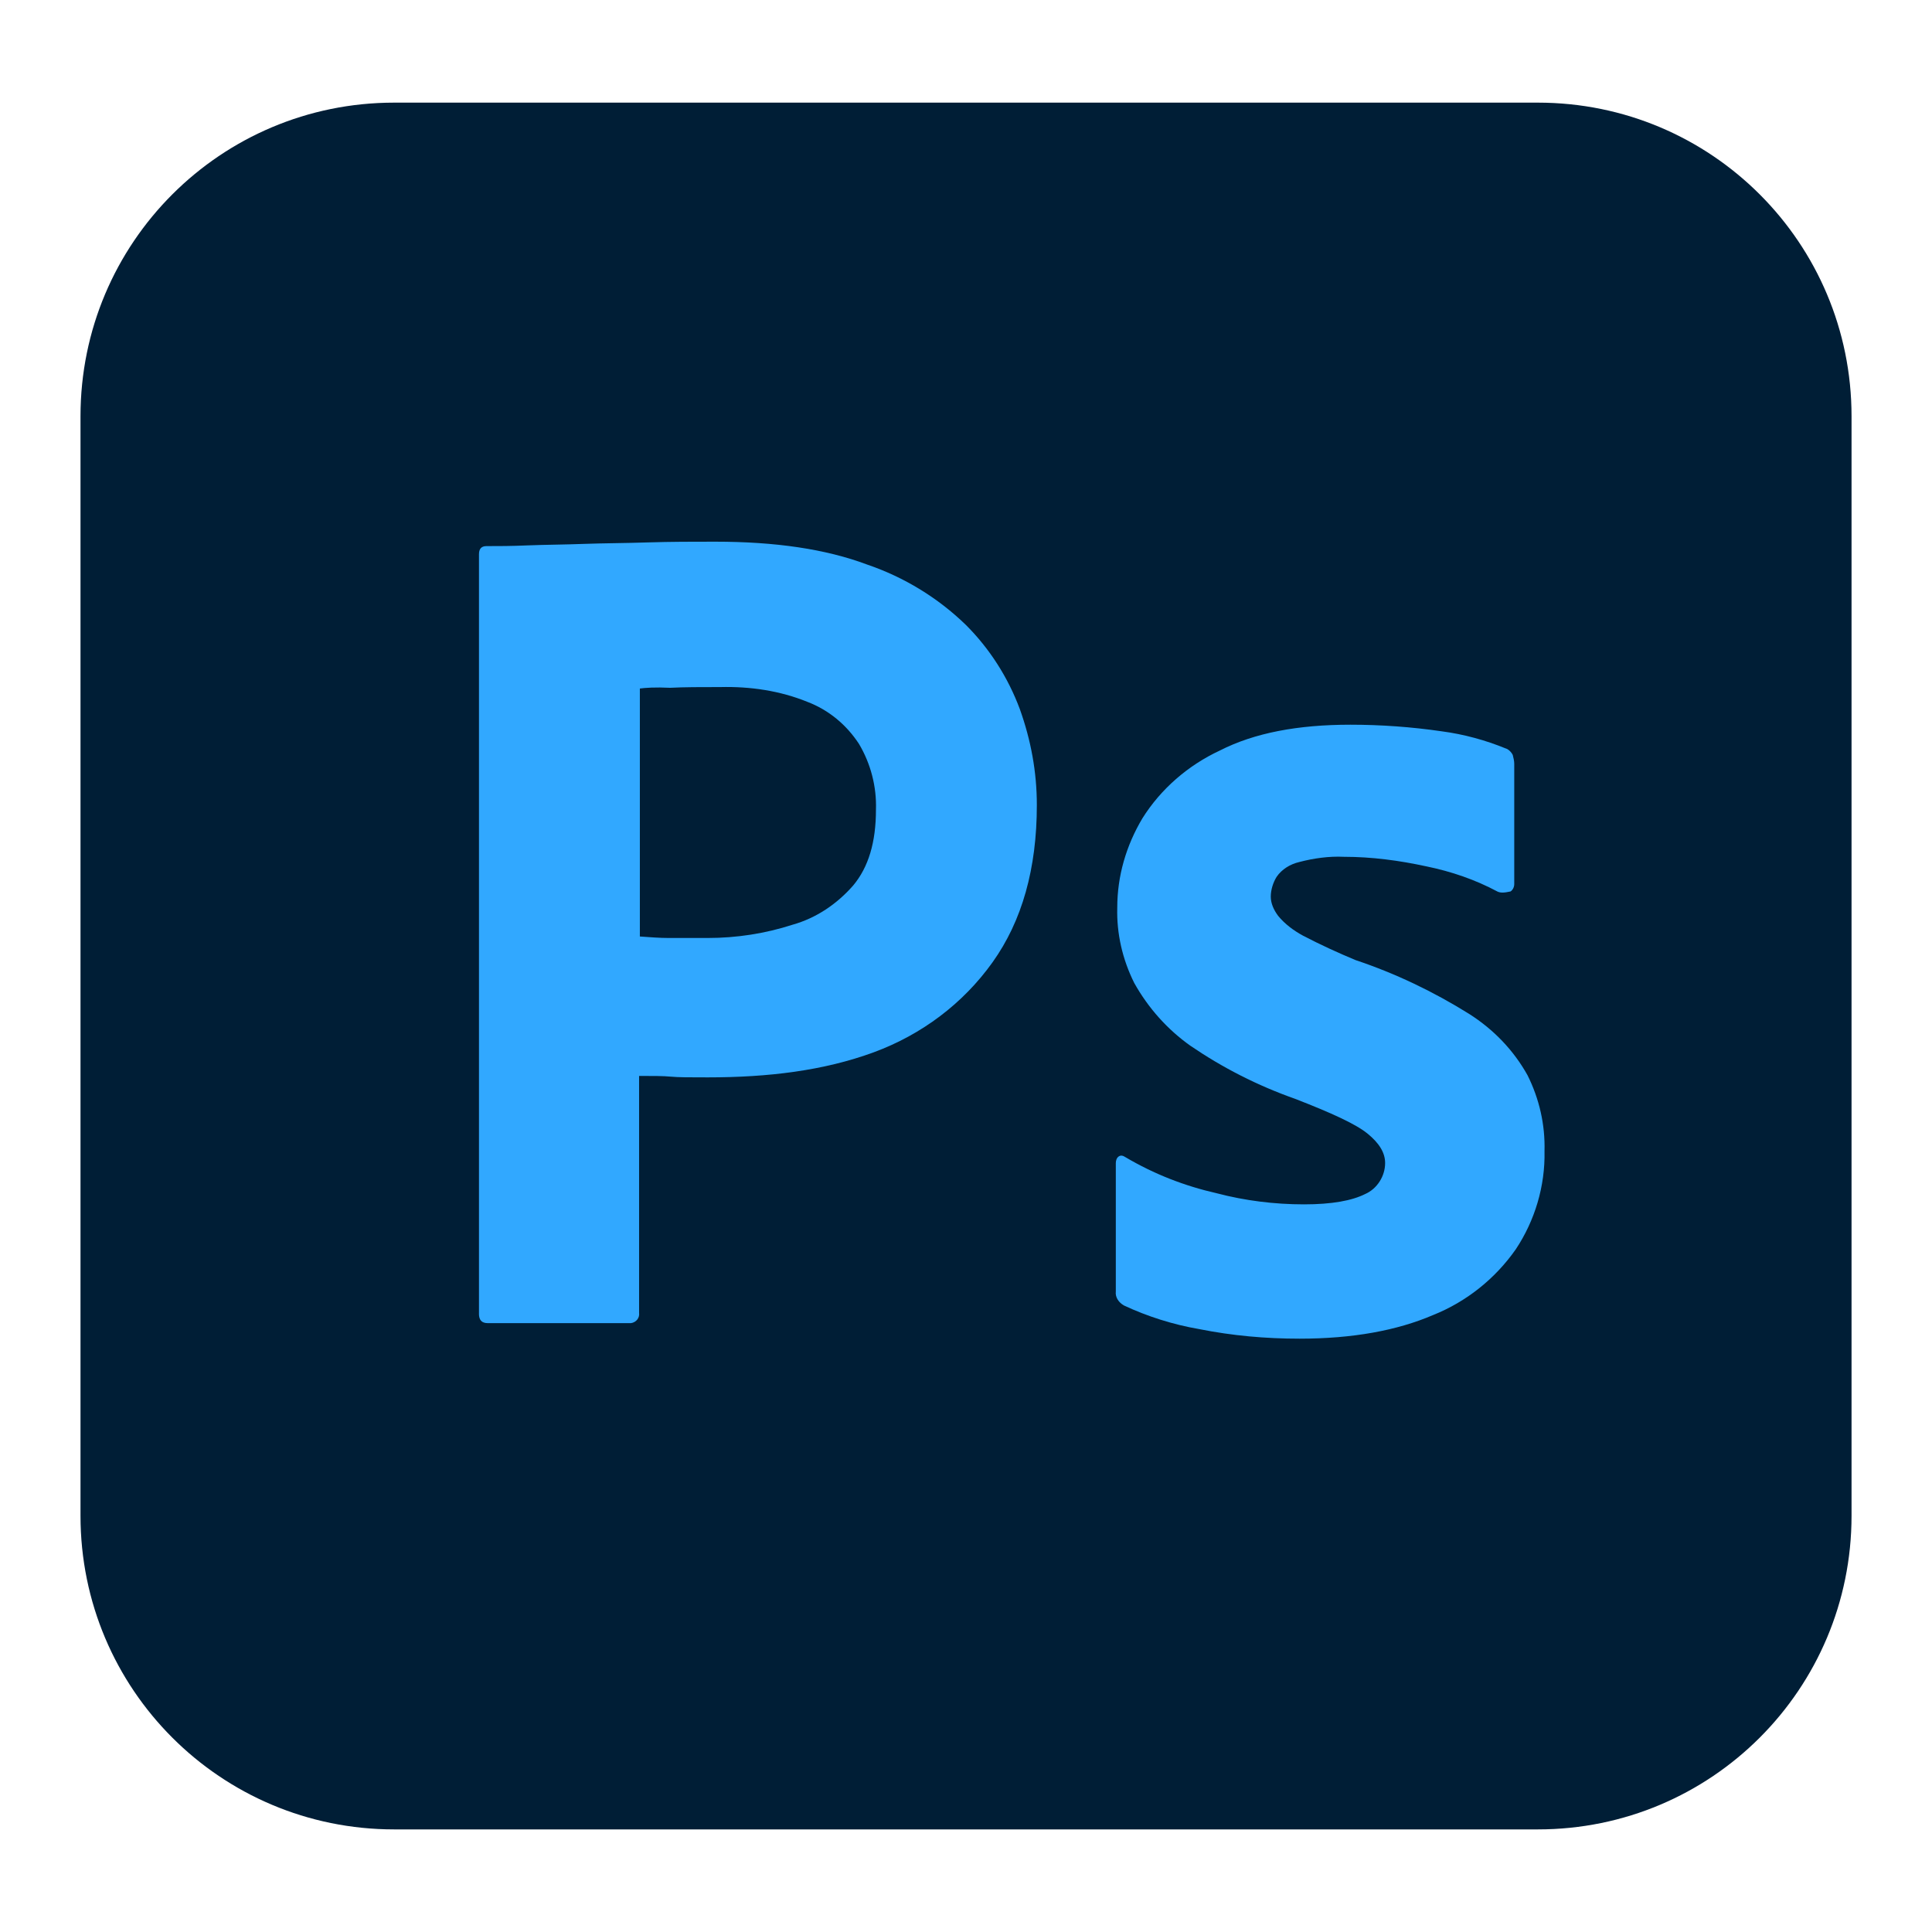
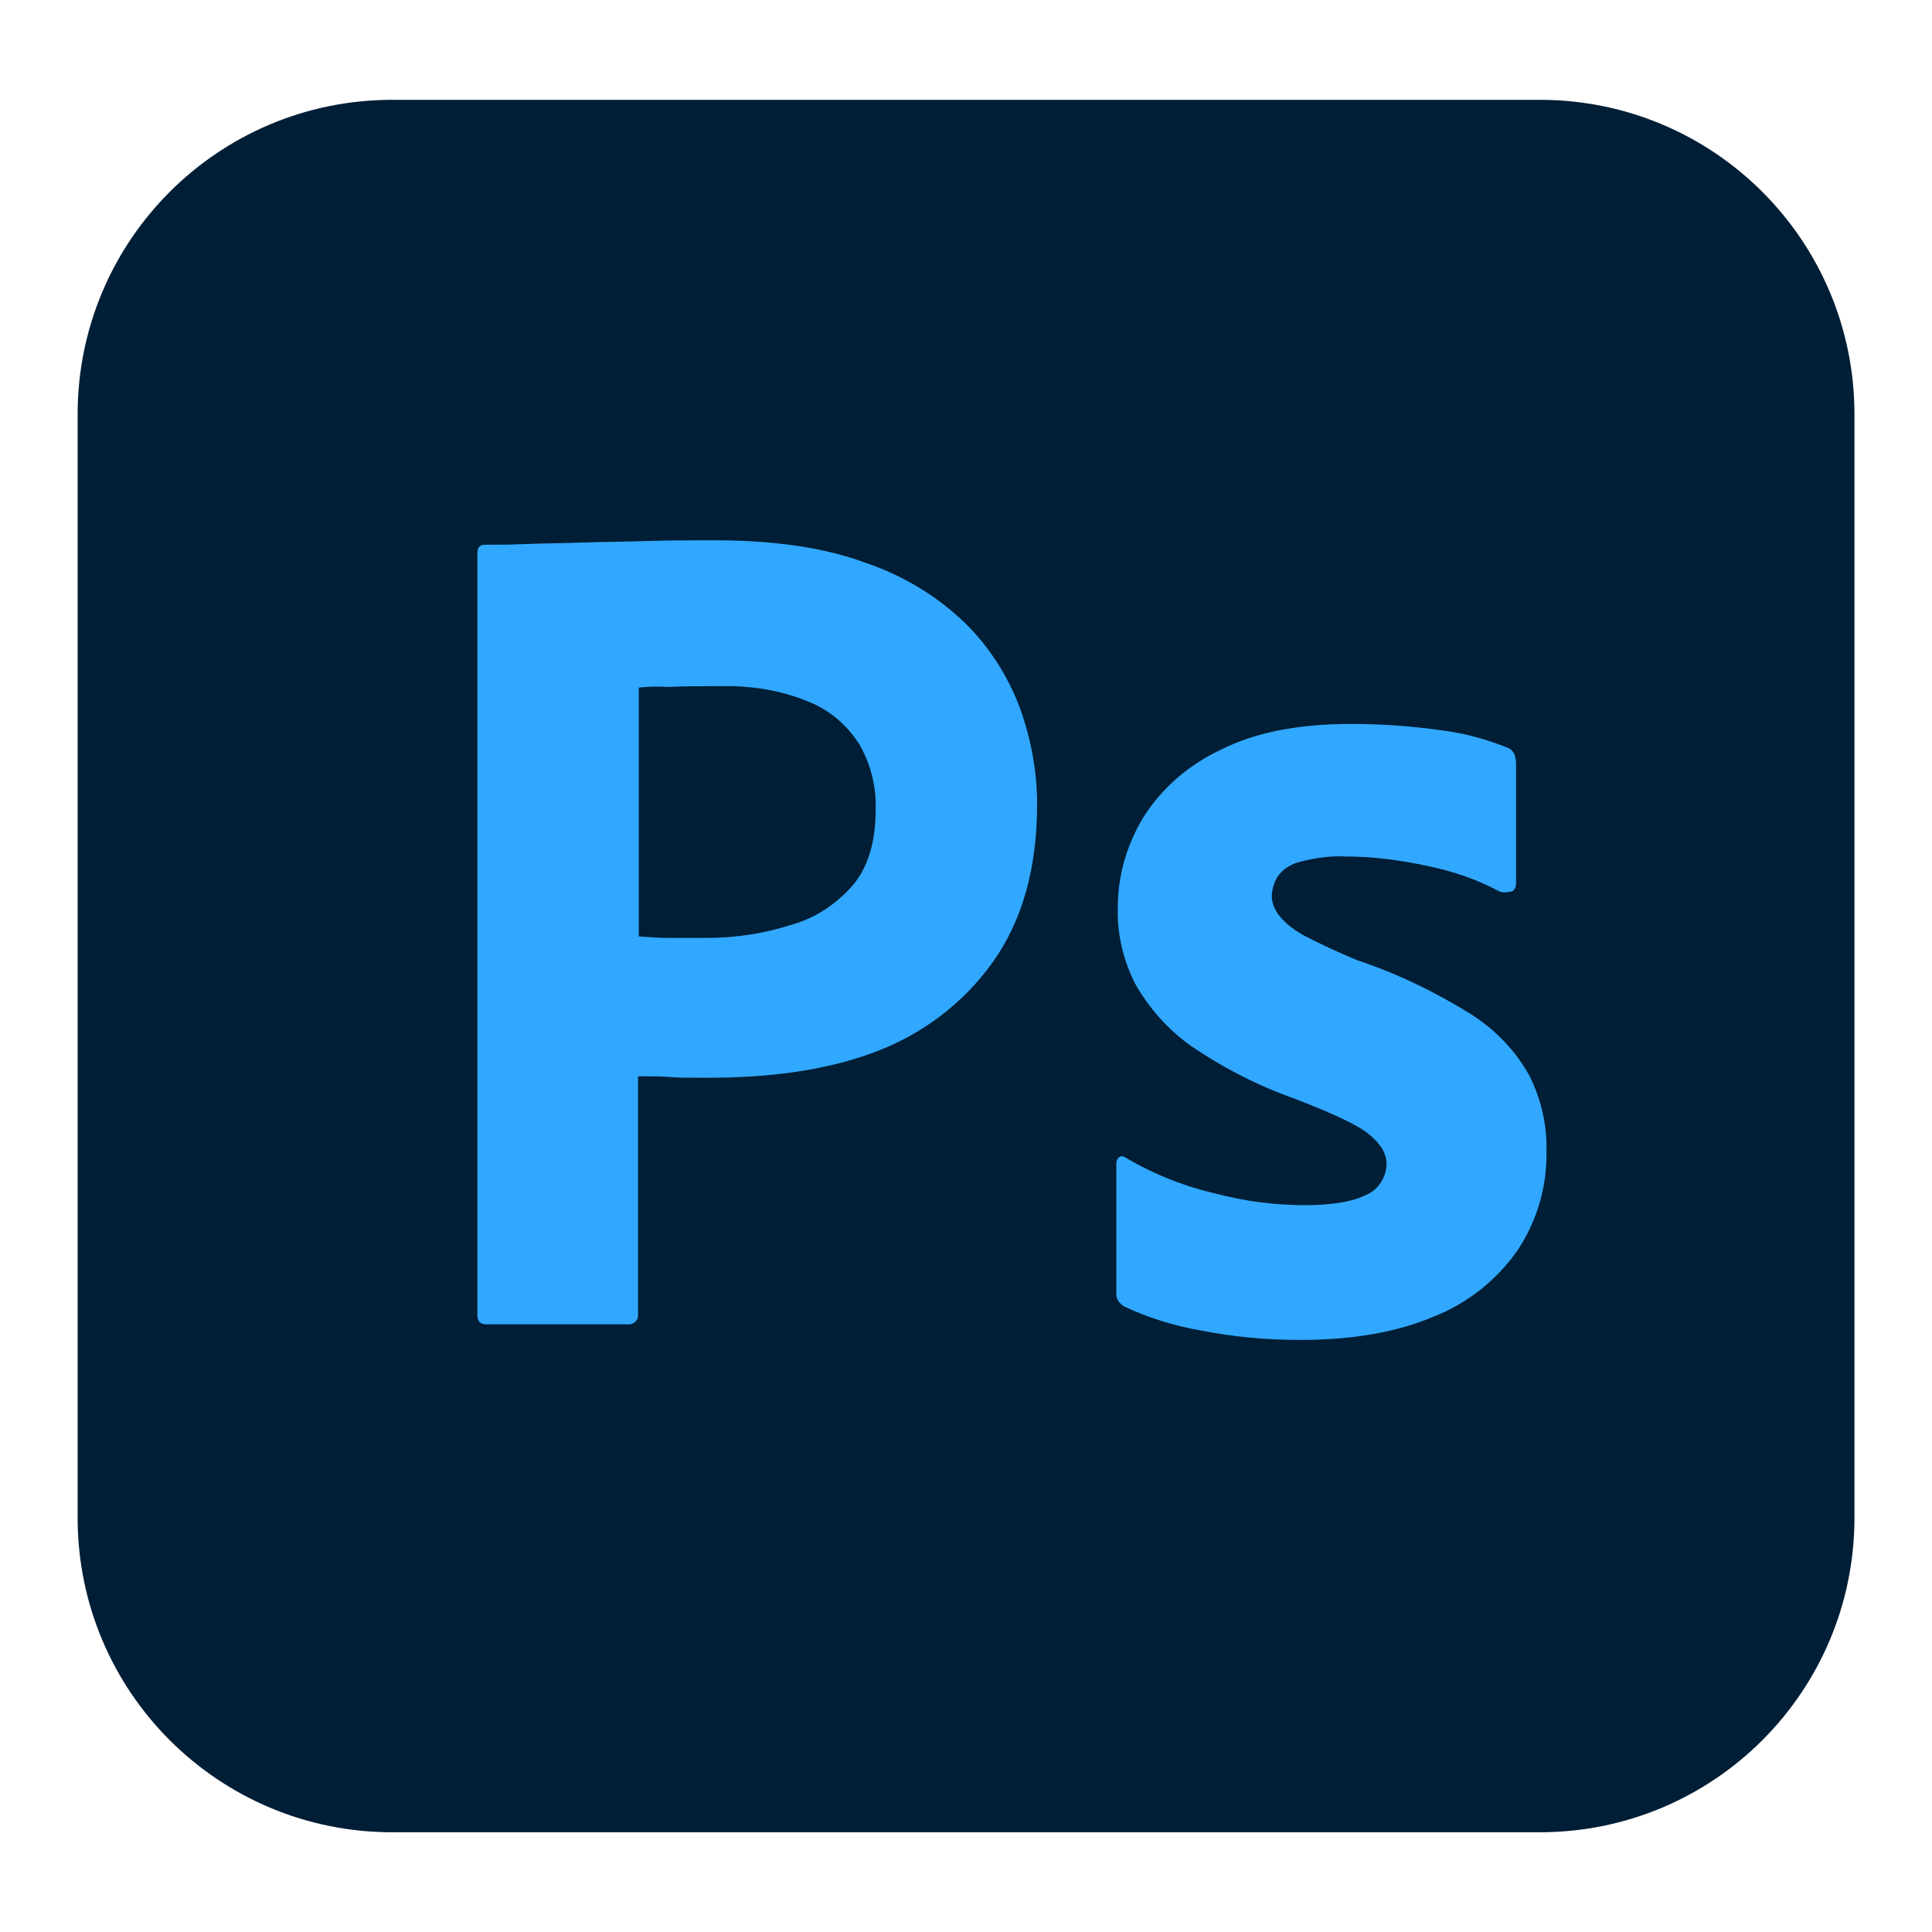
- <svg xmlns="http://www.w3.org/2000/svg" id="uuid-82853bd5-d6cd-426c-a8b1-11709f4ef197" width="48" height="48" viewBox="0 0 48 48">
+ <svg xmlns="http://www.w3.org/2000/svg" width="48" height="48" viewBox="0.078 0.078 47.843 47.843" id="uuid-82853bd5-d6cd-426c-a8b1-11709f4ef197">
  <g id="uuid-2451400f-adbc-4f13-8c34-14f016144af4">
    <g id="uuid-8ab4dfb9-55b8-4577-bbb9-8721e1a2fb79">
      <g id="uuid-bc61e2c5-f306-4987-8b2e-09573307c625">
        <g id="uuid-af5bd14d-af4b-4f1c-9428-284e16249804">
          <path d="M9.792,2.55h28.417c4.308,0,7.792,3.483,7.792,7.792v27.317c0,4.308-3.483,7.792-7.792,7.792H9.792c-4.308,0-7.792-3.483-7.792-7.792V10.342c0-4.308,3.483-7.792,7.792-7.792Z" style="fill:#001e36; stroke-width:0px;" />
        </g>
      </g>
    </g>
    <g id="uuid-f97d697b-e252-4829-ac49-d90232492f0c">
      <g id="uuid-00d47a23-8de1-41c9-a051-05afb3eb41b2">
        <path d="M11.9,32.635V13.77c0-.128.055-.202.183-.202.312,0,.605,0,1.027-.018.44-.018.898-.018,1.393-.037.495-.018,1.027-.018,1.595-.037.568-.018,1.118-.018,1.668-.018,1.503,0,2.75.183,3.777.568.917.312,1.76.825,2.457,1.503.587.587,1.045,1.302,1.338,2.09.275.77.422,1.558.422,2.383,0,1.577-.367,2.878-1.1,3.905s-1.76,1.797-2.952,2.237c-1.247.458-2.622.623-4.125.623-.44,0-.733,0-.917-.018s-.44-.018-.788-.018v5.885c.018.128-.073.238-.202.257h-3.557c-.147,0-.22-.073-.22-.238ZM15.897,17.107v6.16c.257.018.495.037.715.037h.972c.715,0,1.43-.11,2.108-.33.587-.165,1.1-.513,1.503-.972.385-.458.568-1.082.568-1.888.018-.568-.128-1.137-.422-1.632-.312-.477-.752-.843-1.283-1.045-.678-.275-1.412-.385-2.163-.367-.477,0-.898,0-1.247.018-.367-.018-.623,0-.752.018h0Z" style="fill:#31a8ff; stroke-width:0px;" />
        <path d="M37.2,22.148c-.55-.293-1.137-.495-1.76-.623-.678-.147-1.357-.238-2.053-.238-.367-.018-.752.037-1.1.128-.238.055-.44.183-.568.367-.092.147-.147.33-.147.495s.073.33.183.477c.165.202.385.367.623.495.422.22.862.422,1.302.605.99.33,1.943.788,2.823,1.338.605.385,1.1.898,1.448,1.522.293.587.44,1.228.422,1.888.018.862-.238,1.723-.715,2.438-.513.733-1.228,1.302-2.053,1.632-.898.385-1.998.587-3.318.587-.843,0-1.668-.073-2.493-.238-.642-.11-1.283-.312-1.87-.587-.128-.073-.22-.202-.202-.348v-3.19c0-.055.018-.128.073-.165.055-.037.11-.018.165.018.715.422,1.467.715,2.273.898.697.183,1.43.275,2.163.275.697,0,1.192-.092,1.522-.257.293-.128.495-.44.495-.77,0-.257-.147-.495-.44-.733-.293-.238-.898-.513-1.797-.862-.935-.33-1.797-.77-2.603-1.32-.568-.403-1.045-.935-1.393-1.558-.293-.587-.44-1.228-.422-1.87,0-.788.22-1.54.623-2.218.458-.733,1.137-1.32,1.925-1.687.862-.44,1.943-.642,3.245-.642.752,0,1.522.055,2.273.165.55.073,1.082.22,1.577.422.073.018.147.092.183.165.018.073.037.147.037.22v2.988c0,.073-.037.147-.092.183-.165.037-.257.037-.33,0Z" style="fill:#31a8ff; stroke-width:0px;" />
      </g>
    </g>
  </g>
</svg>
